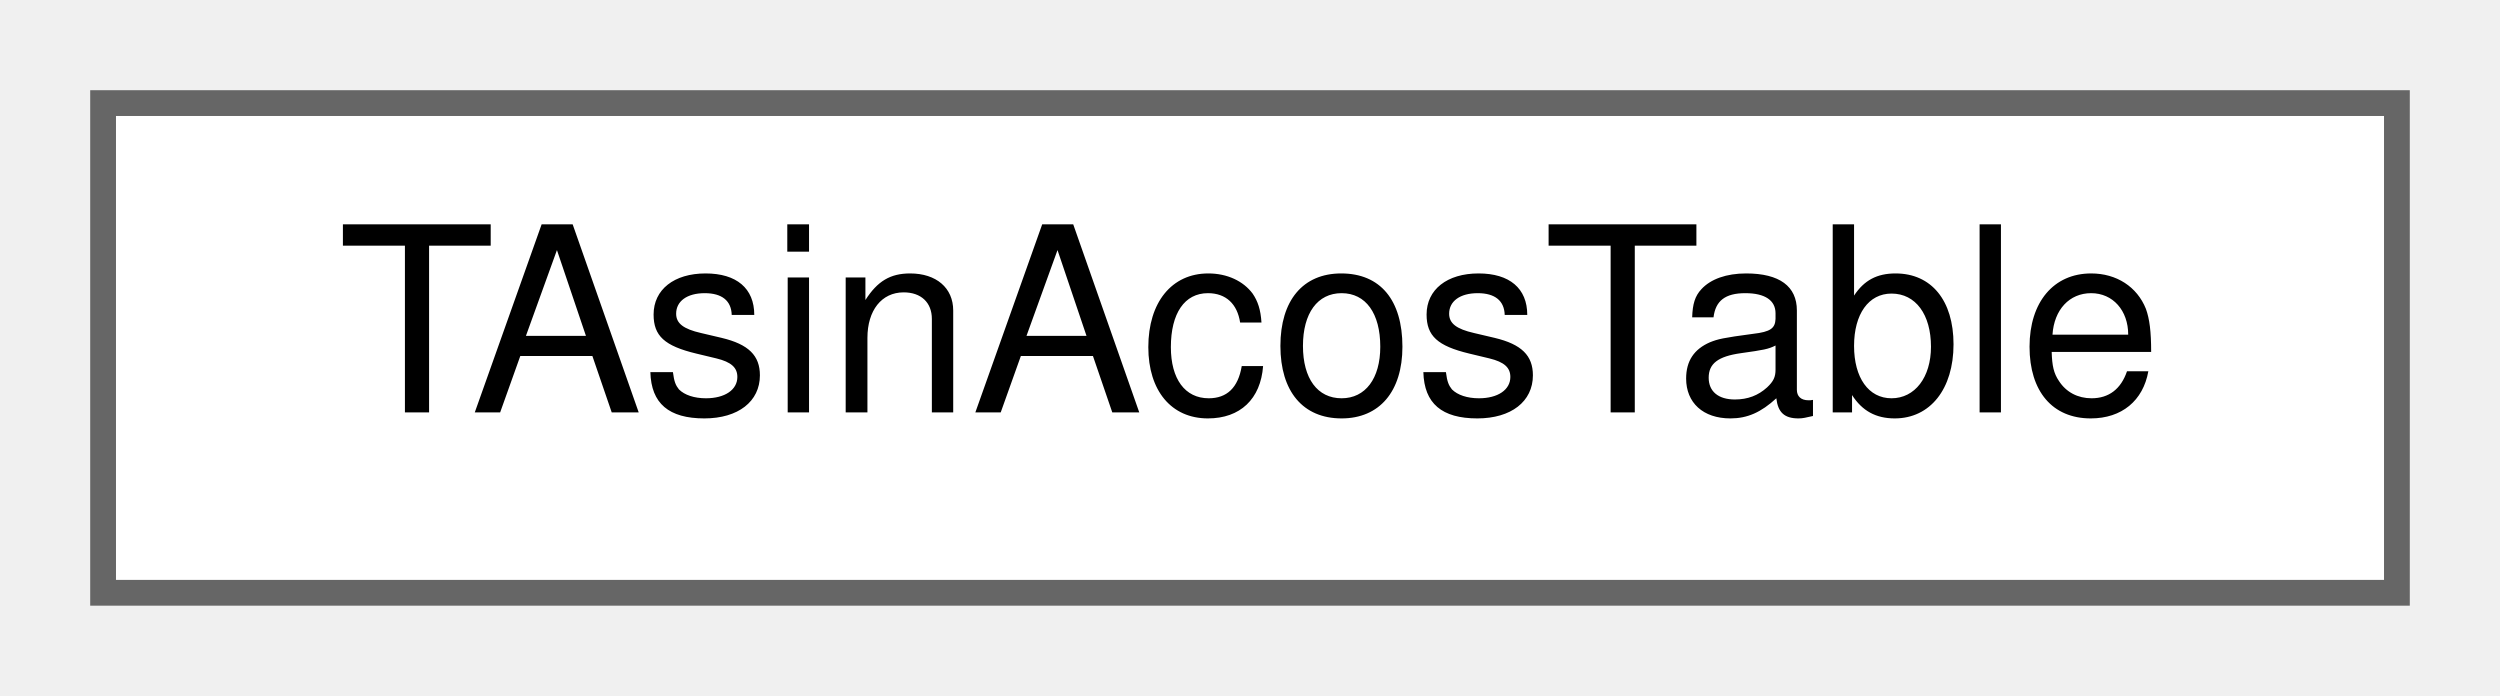
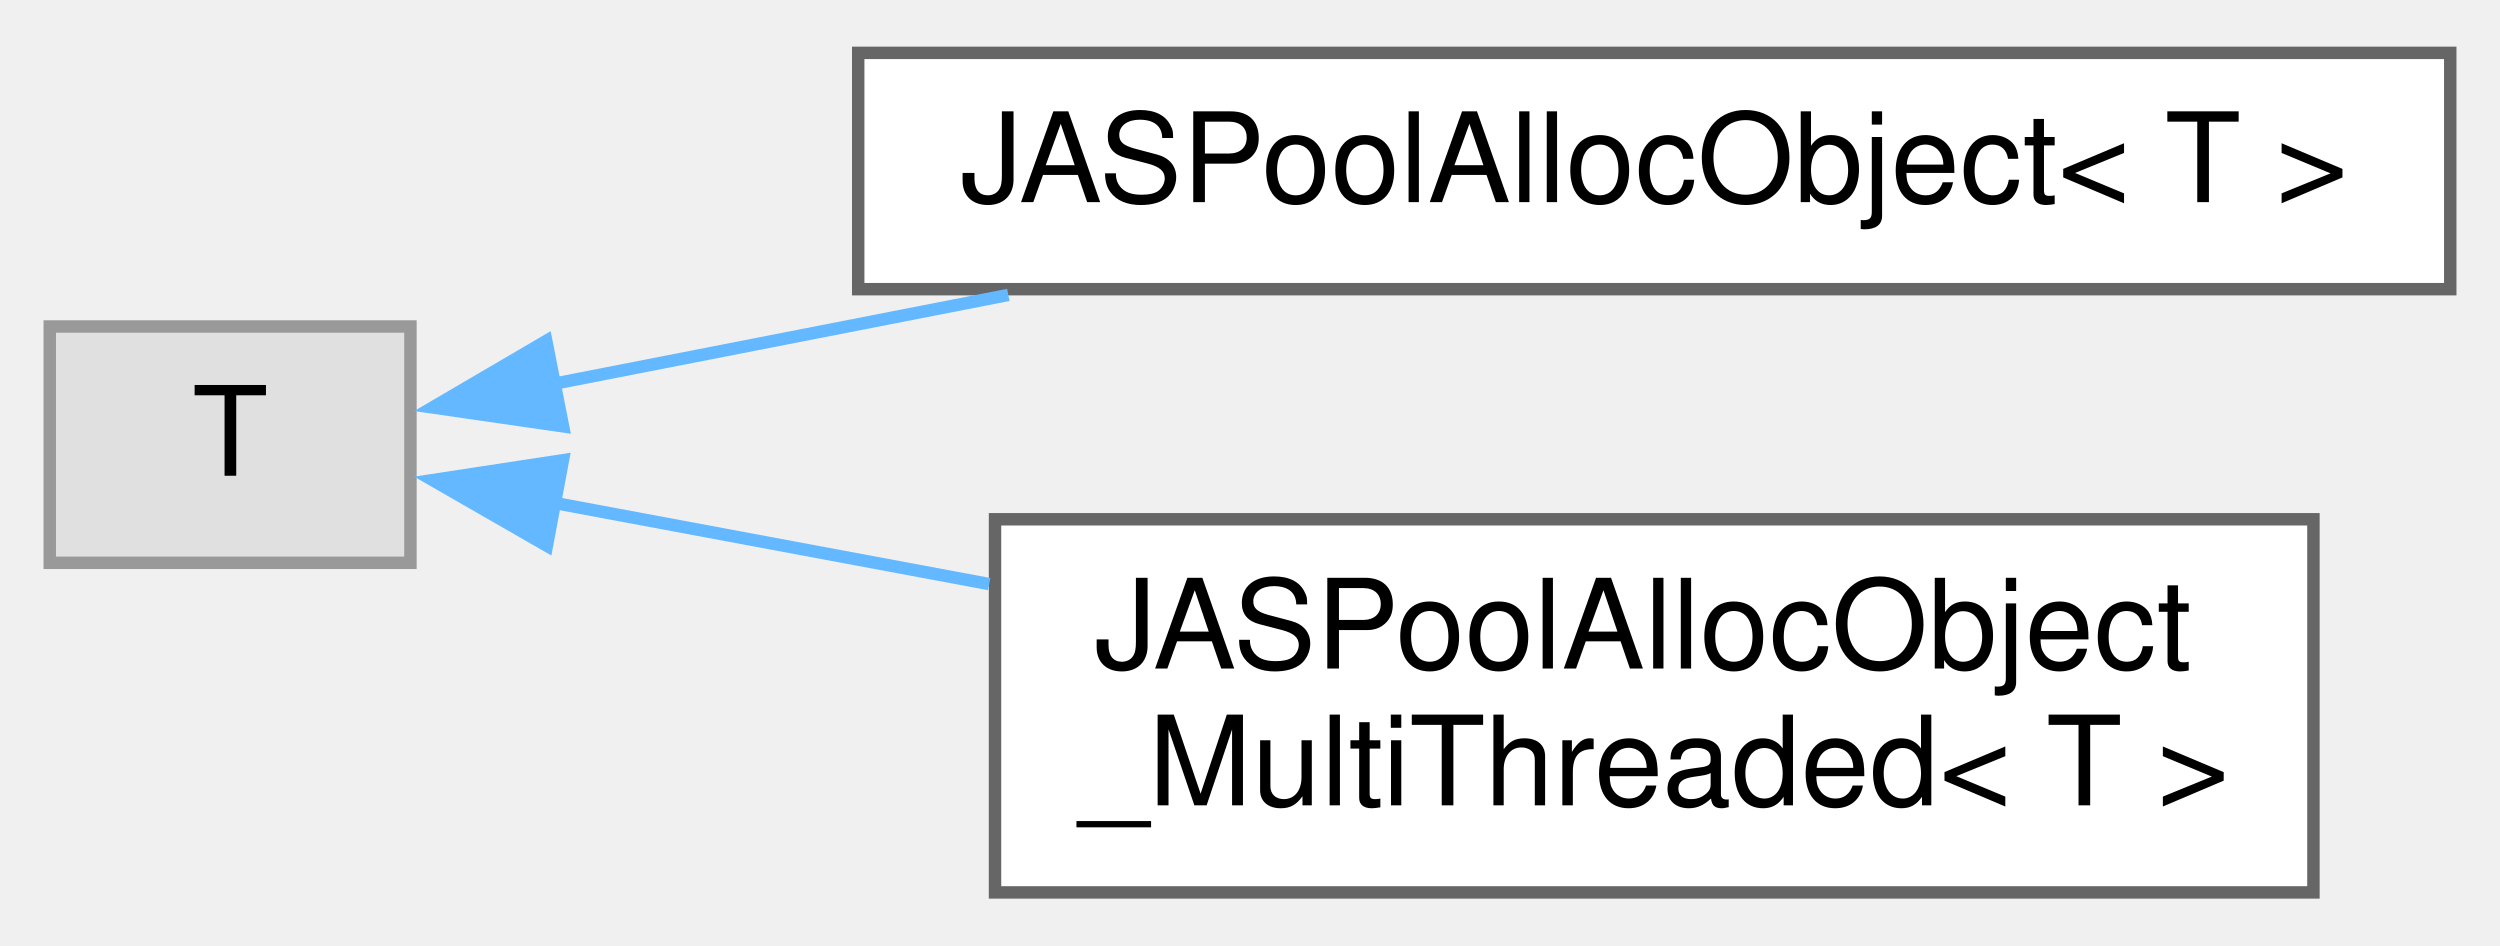
- <svg xmlns="http://www.w3.org/2000/svg" xmlns:xlink="http://www.w3.org/1999/xlink" width="97pt" height="27pt" viewBox="0.00 0.00 97.00 27.00">
-   <g id="graph0" class="graph" transform="scale(1 1) rotate(0) translate(4 23)">
+ <svg xmlns="http://www.w3.org/2000/svg" xmlns:xlink="http://www.w3.org/1999/xlink" width="201pt" height="76pt" viewBox="0.00 0.00 201.00 75.50">
+   <g id="graph0" class="graph" transform="scale(1 1) rotate(0) translate(4 71.5)">
    <g id="node1" class="node">
      <g id="a_node1">
-         <a xlink:href="structTAsinAcosTable.html" target="_top" xlink:title=" ">
-           <polygon fill="white" stroke="#666666" points="89,-19 0,-19 0,0 89,0 89,-19" />
-           <text text-anchor="middle" x="44.5" y="-7" font-family="Helvetica,sans-Serif" font-size="10.00">TAsinAcosTable</text>
+         <a xlink:title=" ">
+           <polygon fill="#e0e0e0" stroke="#999999" points="29,-45.5 0,-45.5 0,-26.5 29,-26.5 29,-45.5" />
+           <text text-anchor="middle" x="14.5" y="-33.5" font-family="Helvetica,sans-Serif" font-size="10.00">T</text>
        </a>
      </g>
    </g>
+     <g id="node2" class="node">
+       <g id="a_node2">
+         <a xlink:href="classJASPoolAllocObject.html" target="_top" xlink:title=" ">
+           <polygon fill="white" stroke="#666666" points="193,-67.5 65,-67.5 65,-48.5 193,-48.5 193,-67.5" />
+           <text text-anchor="middle" x="129" y="-55.5" font-family="Helvetica,sans-Serif" font-size="10.00">JASPoolAllocObject&lt; T &gt;</text>
+         </a>
+       </g>
+     </g>
+     <g id="edge1" class="edge">
+       <path fill="none" stroke="#63b8ff" d="M40.41,-40.87C51.23,-42.99 64.33,-45.55 77.07,-48.04" />
+       <polygon fill="#63b8ff" stroke="#63b8ff" points="41.27,-37.47 30.78,-38.99 39.92,-44.34 41.27,-37.47" />
+     </g>
+     <g id="node3" class="node">
+       <g id="a_node3">
+         <a xlink:href="classJASPoolAllocObject__MultiThreaded.html" target="_top" xlink:title=" ">
+           <polygon fill="white" stroke="#666666" points="182,-30 76,-30 76,0 182,0 182,-30" />
+           <text text-anchor="start" x="84" y="-18" font-family="Helvetica,sans-Serif" font-size="10.00">JASPoolAllocObject</text>
+           <text text-anchor="middle" x="129" y="-7" font-family="Helvetica,sans-Serif" font-size="10.00">_MultiThreaded&lt; T &gt;</text>
+         </a>
+       </g>
+     </g>
+     <g id="edge2" class="edge">
+       <path fill="none" stroke="#63b8ff" d="M40.39,-31.35C50.78,-29.41 63.28,-27.08 75.53,-24.79" />
+       <polygon fill="#63b8ff" stroke="#63b8ff" points="39.97,-27.87 30.78,-33.15 41.26,-34.75 39.97,-27.87" />
+     </g>
  </g>
</svg>
